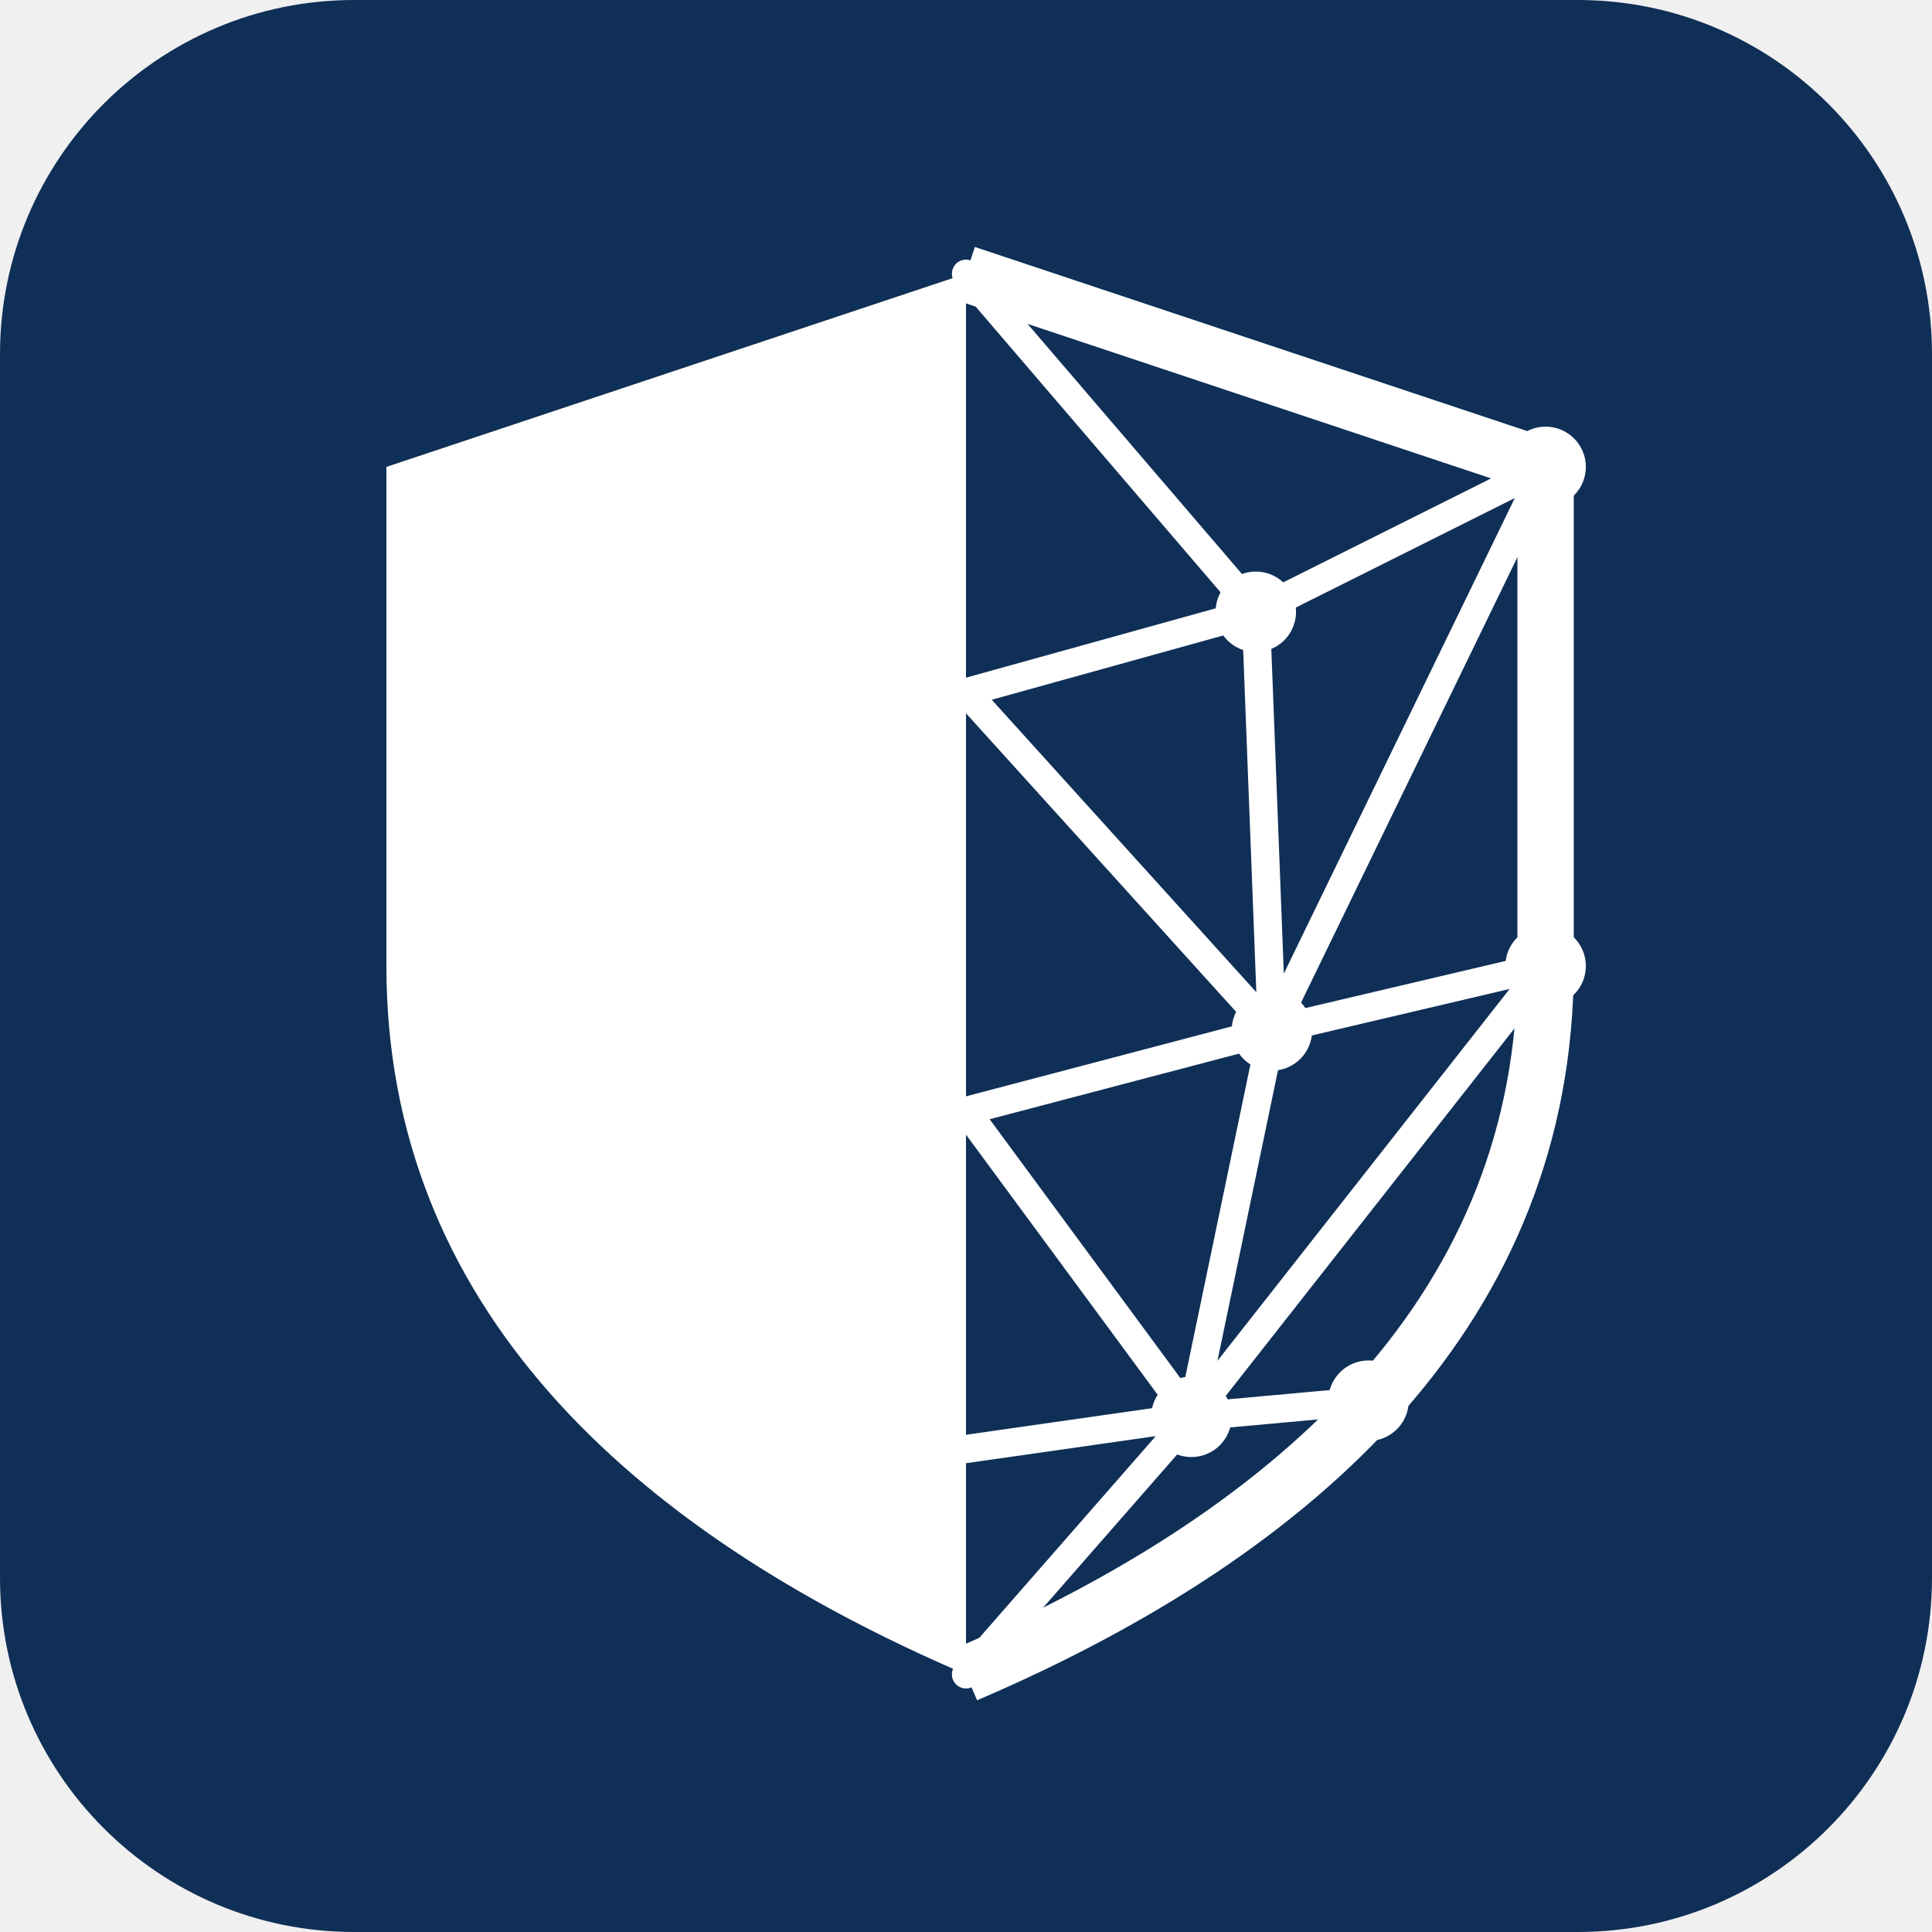
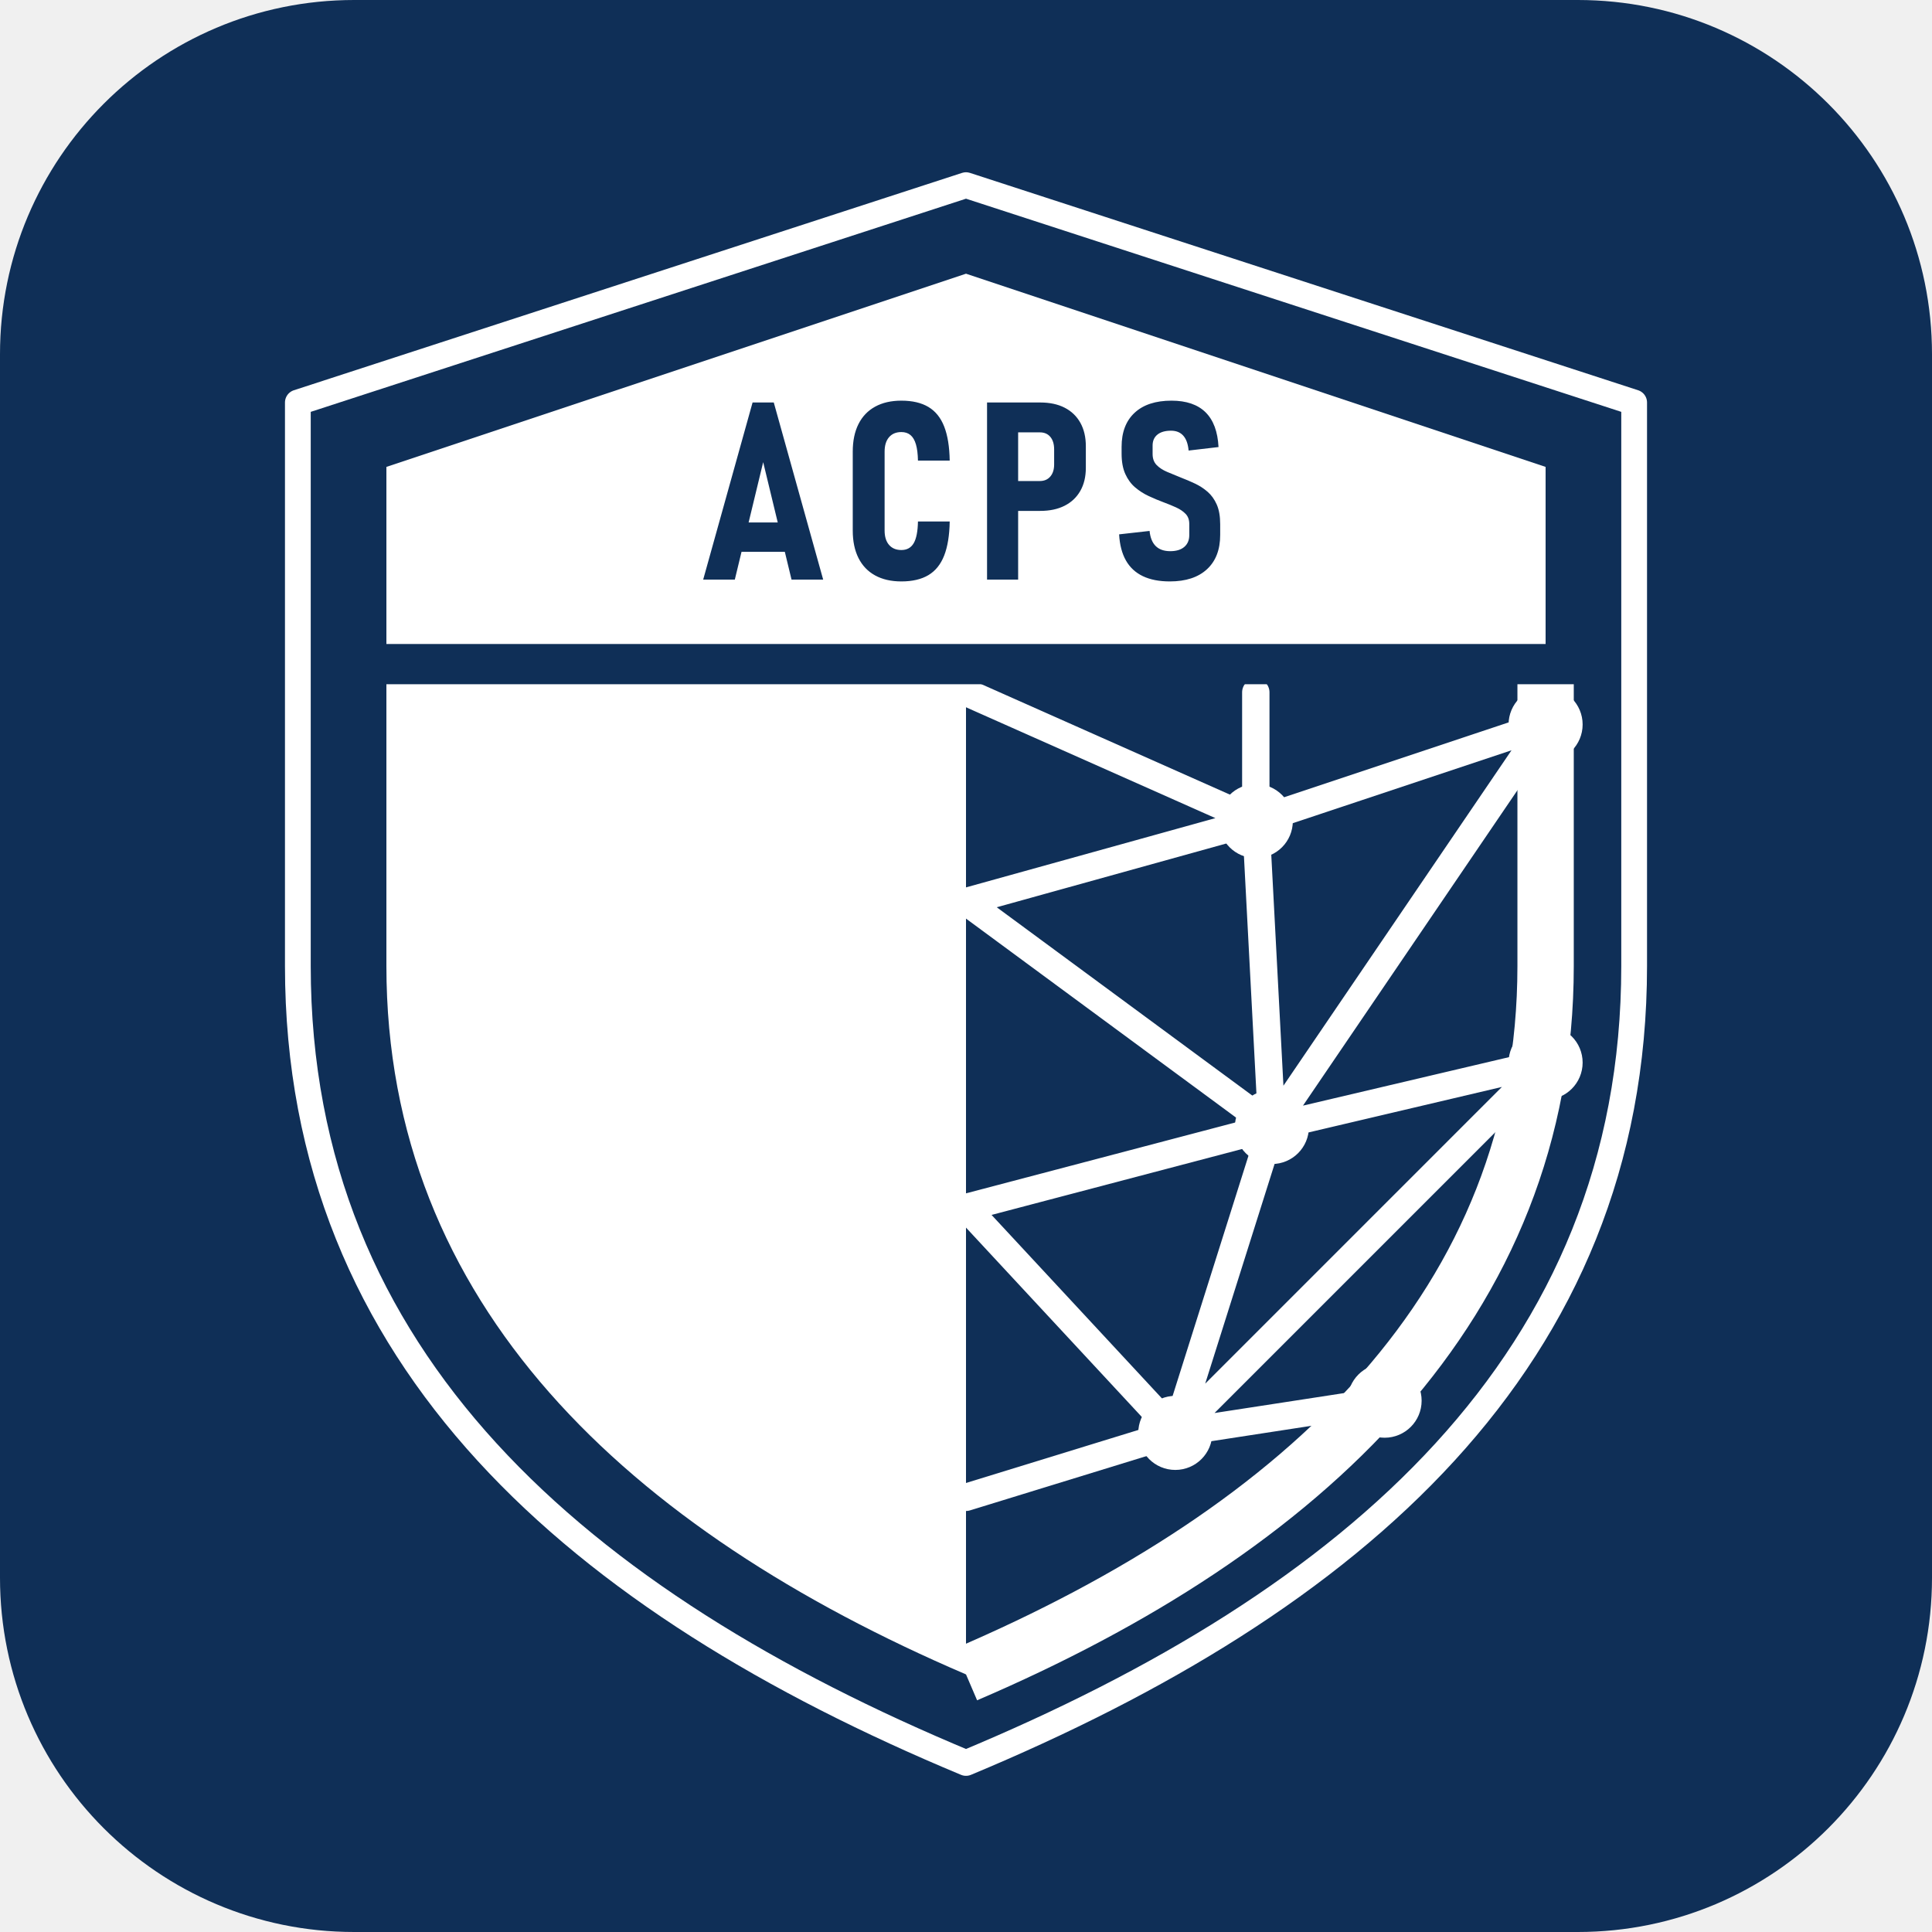
<svg xmlns="http://www.w3.org/2000/svg" viewBox="-20 -20 240 240" role="img" aria-label="ACPS Lab">
  <rect x="-20" y="-20" width="240" height="240" rx="44" fill="#0f2f57" />
-   <path d="M100 14 L28 38 V100 C28 142 58 170 100 188 Z" fill="#ffffff" />
-   <path d="M100 14 L172 38 V100 C172 142 142 170 100 188" fill="none" stroke="#ffffff" stroke-width="7" stroke-linejoin="round" />
-   <path d="M100 14 L136 56 M136 56 L172 38 M136 56 L100 66 M136 56 L138 108 M100 66 L138 108 M172 38 L138 108 M138 108 L172 100 M138 108 L100 118 M138 108 L128 156 M100 118 L128 156 M172 100 L128 156 M128 156 L100 160 M128 156 L100 188 M128 156 L150 154" fill="none" stroke="#ffffff" stroke-width="3.5" stroke-linecap="round" />
-   <g fill="#ffffff">
-     <circle cx="172" cy="38" r="5" />
-     <circle cx="172" cy="100" r="5" />
-     <circle cx="150" cy="154" r="5" />
-     <circle cx="136" cy="56" r="5" />
-     <circle cx="138" cy="108" r="5" />
-     <circle cx="128" cy="156" r="5" />
+   <defs>
+     <clipPath id="ic-clip">
+       <path d="M100 14 L172 38 V100 C172 142 142 170 100 188 C58 170 28 142 28 100 V38 Z" />
+     </clipPath>
+     <mask id="ic-ko" maskUnits="userSpaceOnUse" x="0" y="0" width="200" height="200">
+       <rect width="200" height="200" fill="#fff" />
+       <path transform="translate(67.06 52) scale(0.3099)" d="M0.941 0.0 20.742 -70.996H29.239L49.04 0.0H36.358L24.991 -47.08L13.623 0.0ZM12.889 -11.131V-22.897H37.27V-11.131Z M80.385 0.732Q74.252 0.732 69.877 -1.665Q65.502 -4.063 63.2 -8.633Q60.897 -13.203 60.897 -19.668V-51.279Q60.897 -57.793 63.2 -62.361Q65.502 -66.929 69.877 -69.329Q74.252 -71.729 80.385 -71.729Q86.991 -71.729 91.23 -69.199Q95.468 -66.67 97.548 -61.355Q99.628 -56.04 99.76 -47.7H87.035Q86.957 -51.704 86.222 -54.214Q85.488 -56.724 84.047 -57.932Q82.607 -59.141 80.385 -59.141Q77.231 -59.141 75.448 -57.082Q73.666 -55.024 73.666 -51.279V-19.668Q73.666 -15.967 75.448 -13.911Q77.231 -11.855 80.385 -11.855Q83.725 -11.855 85.324 -14.585Q86.923 -17.314 87.035 -23.296H99.76Q99.623 -14.961 97.543 -9.644Q95.463 -4.326 91.227 -1.797Q86.991 0.732 80.385 0.732Z M120.516 -27.539V-39.516H135.909Q138.538 -39.516 140.081 -41.309Q141.624 -43.102 141.624 -46.16V-52.172Q141.624 -55.381 140.108 -57.2Q138.592 -59.019 135.909 -59.019H120.516V-70.996H136.059Q141.77 -70.996 145.847 -68.901Q149.924 -66.807 152.127 -62.873Q154.331 -58.939 154.331 -53.437V-44.824Q154.331 -39.442 152.119 -35.561Q149.907 -31.68 145.818 -29.609Q141.729 -27.539 136.059 -27.539ZM114.729 0.0V-70.996H127.193V0.0Z M187.987 0.732Q181.591 0.732 177.178 -1.379Q172.766 -3.49 170.394 -7.677Q168.023 -11.865 167.668 -18.138L179.882 -19.509Q180.279 -15.466 182.351 -13.429Q184.423 -11.393 188.169 -11.393Q191.802 -11.393 193.798 -13.107Q195.793 -14.821 195.793 -17.819V-22.311Q195.793 -24.798 194.343 -26.322Q192.893 -27.845 190.536 -28.921Q188.179 -29.997 185.403 -31.022Q182.492 -32.106 179.532 -33.485Q176.571 -34.863 174.112 -36.947Q171.652 -39.03 170.158 -42.318Q168.664 -45.605 168.664 -50.531V-53.216Q168.664 -62.034 173.887 -66.881Q179.11 -71.729 188.671 -71.729Q197.574 -71.729 202.305 -67.082Q207.037 -62.435 207.518 -53.132L195.526 -51.732Q195.168 -55.713 193.384 -57.7Q191.6 -59.687 188.488 -59.687Q184.96 -59.687 183.026 -58.127Q181.093 -56.566 181.093 -53.756V-50.342Q181.093 -47.591 182.699 -45.934Q184.305 -44.277 186.919 -43.171Q189.533 -42.064 192.515 -40.866Q195.298 -39.798 198.064 -38.499Q200.829 -37.201 203.132 -35.203Q205.435 -33.206 206.809 -30.086Q208.183 -26.966 208.183 -22.217V-17.9Q208.183 -9.05 202.898 -4.159Q197.613 0.732 187.987 0.732Z" fill="#000" />
+       <rect x="0" y="60" width="200" height="5" fill="#000" />
+     </mask>
+   </defs>
+   <path d="M100 3 L183 30 V100 C183 149 148 179 100 199 C52 179 17 149 17 100 V30 Z" fill="none" stroke="#ffffff" stroke-width="3.2" stroke-linejoin="round" />
+   <g mask="url(#ic-ko)">
+     <g clip-path="url(#ic-clip)">
+       <rect x="0" y="0" width="200" height="62" fill="#ffffff" />
+       <rect x="0" y="62" width="100" height="140" fill="#ffffff" />
+     </g>
+     <path d="M172 62 V100 C172 142 142 170 100 188" fill="none" stroke="#ffffff" stroke-width="7" stroke-linejoin="round" />
+     <path d="M136 82 L172 70 M136 82 L100 92 M136 82 L138 120 M100 92 L138 120 M172 70 L138 120 M138 120 L172 112 M138 120 L100 130 M138 120 L126 158 M100 130 L126 158 M172 112 L126 158 M126 158 L100 166 M126 158 L152 154 M100 66 L136 82 M136 66 L136 82" fill="none" stroke="#ffffff" stroke-width="3.4" stroke-linecap="round" />
+     <g fill="#ffffff">
+       <circle cx="172" cy="70" r="4.6" />
+       <circle cx="172" cy="112" r="4.6" />
+       <circle cx="152" cy="154" r="4.6" />
+       <circle cx="136" cy="82" r="4.6" />
+       <circle cx="138" cy="120" r="4.6" />
+       <circle cx="126" cy="158" r="4.6" />
+     </g>
  </g>
</svg>
